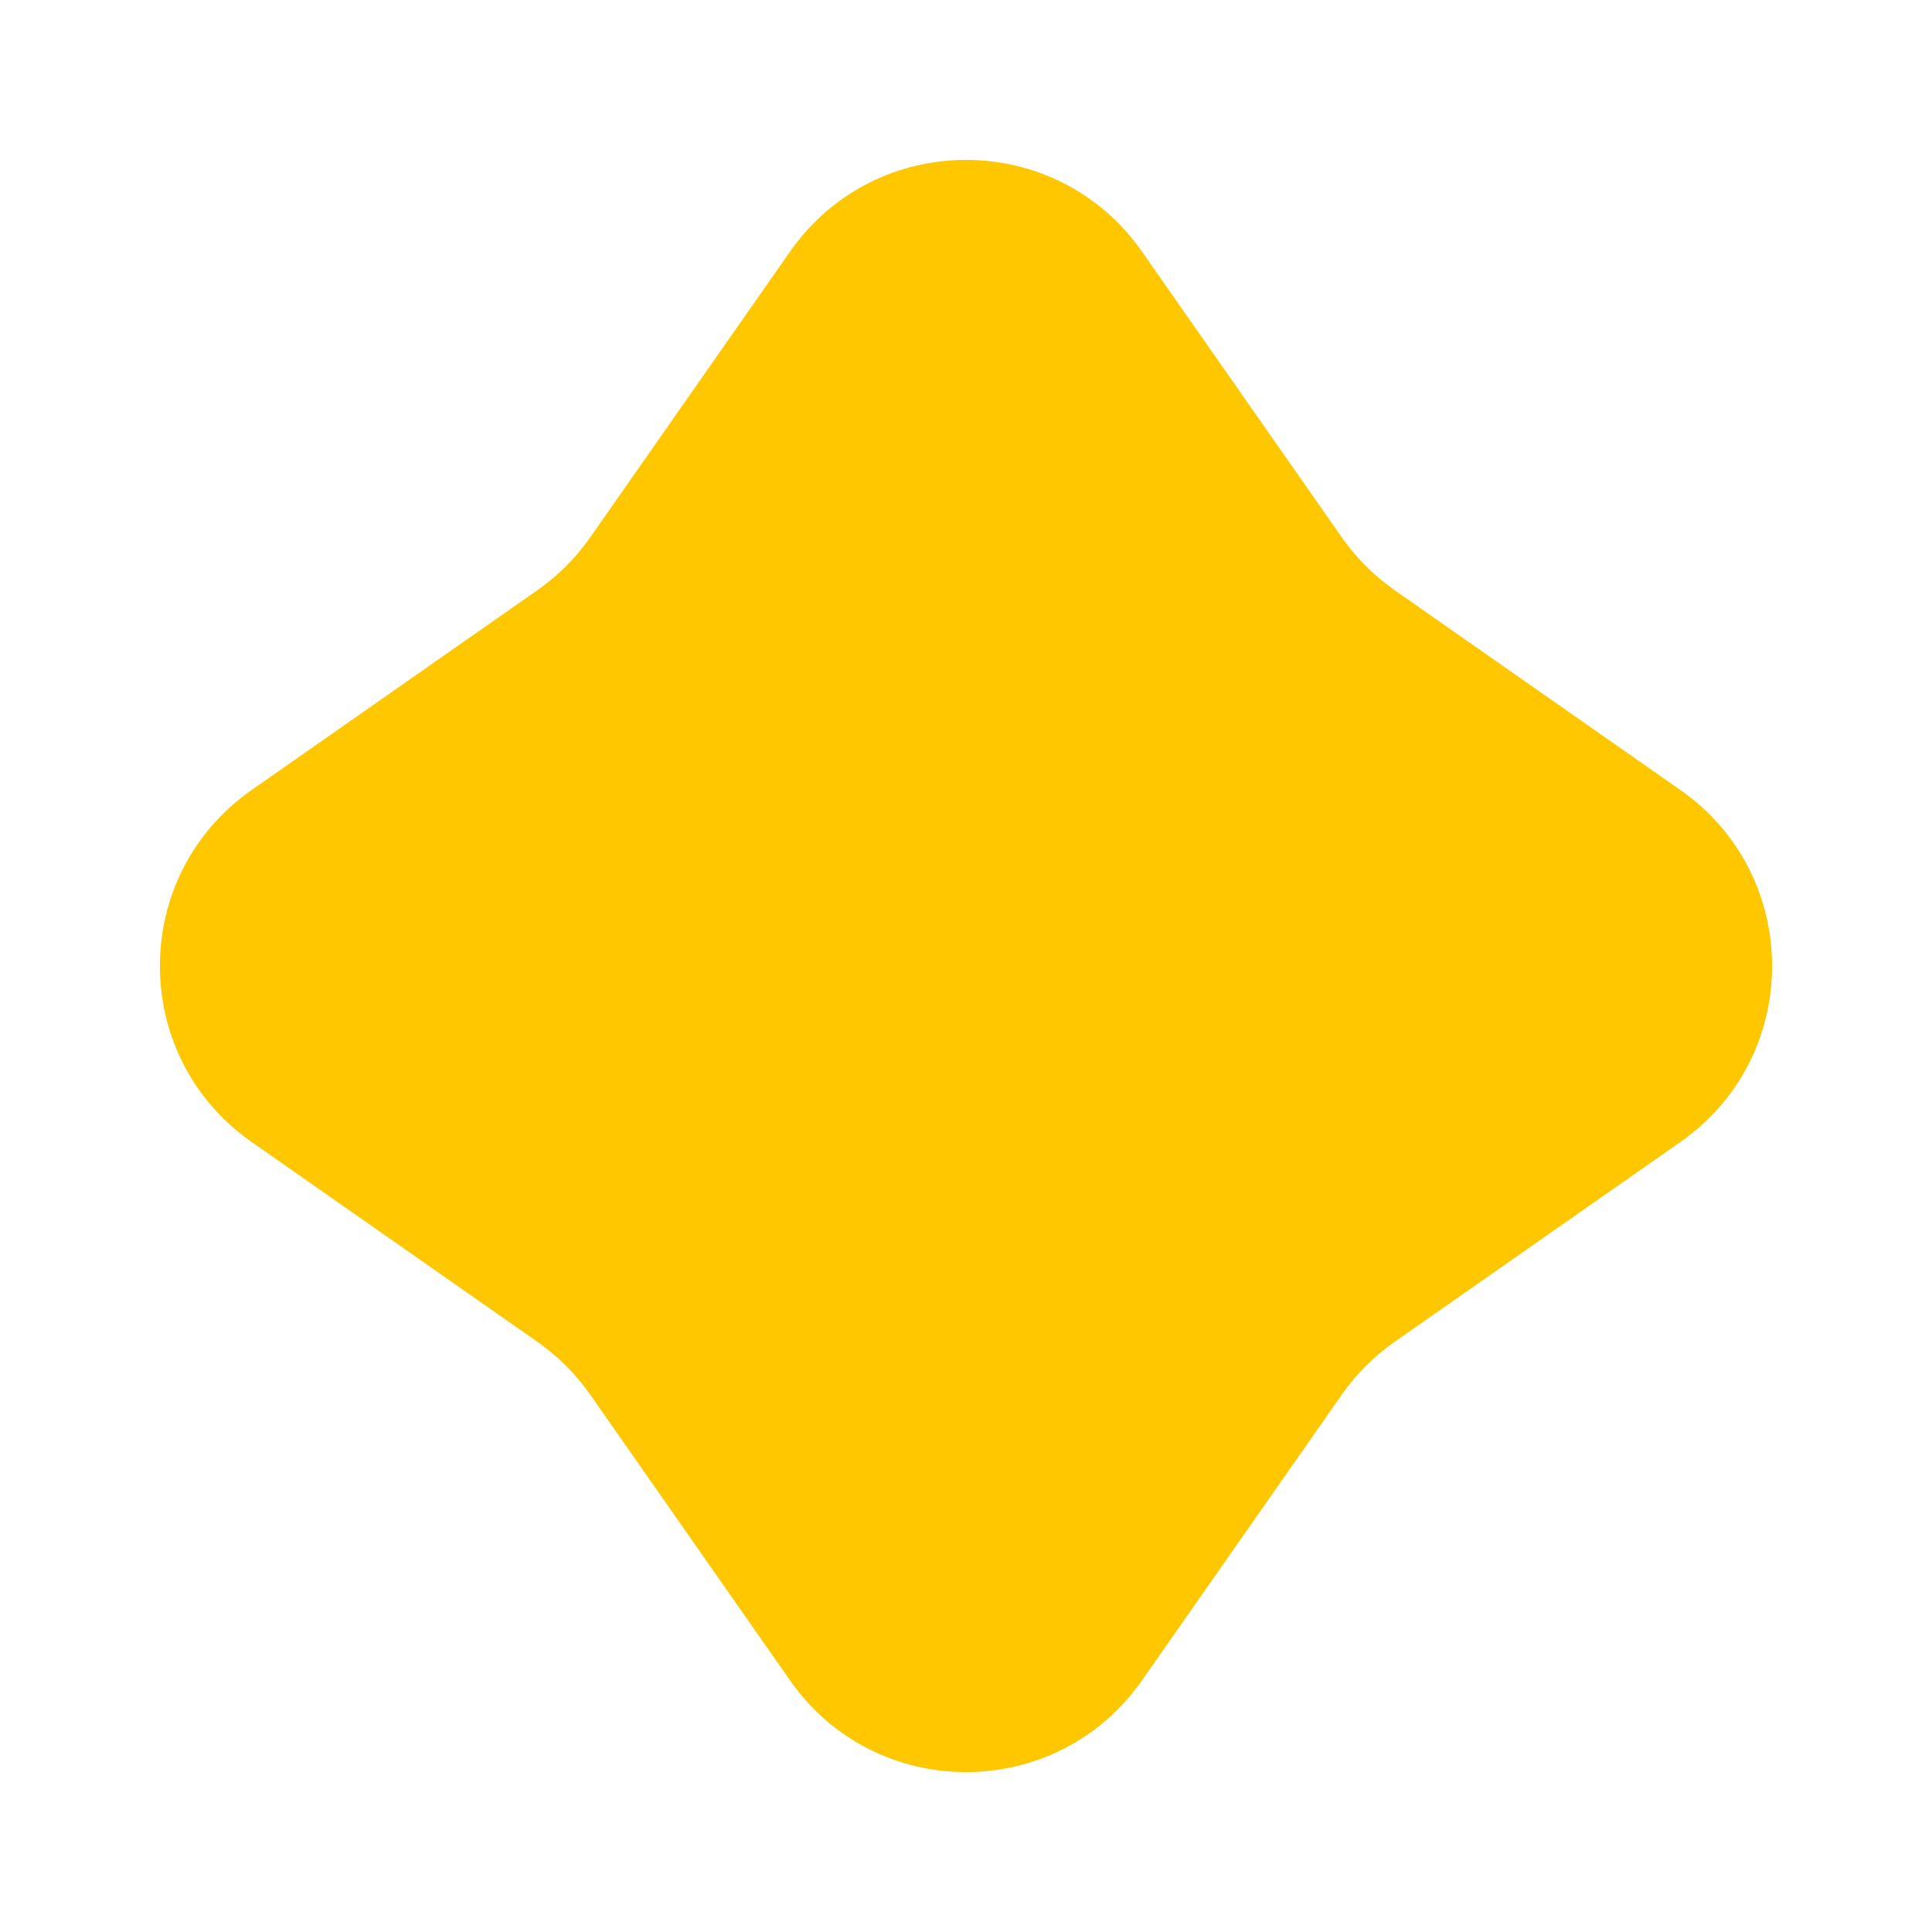
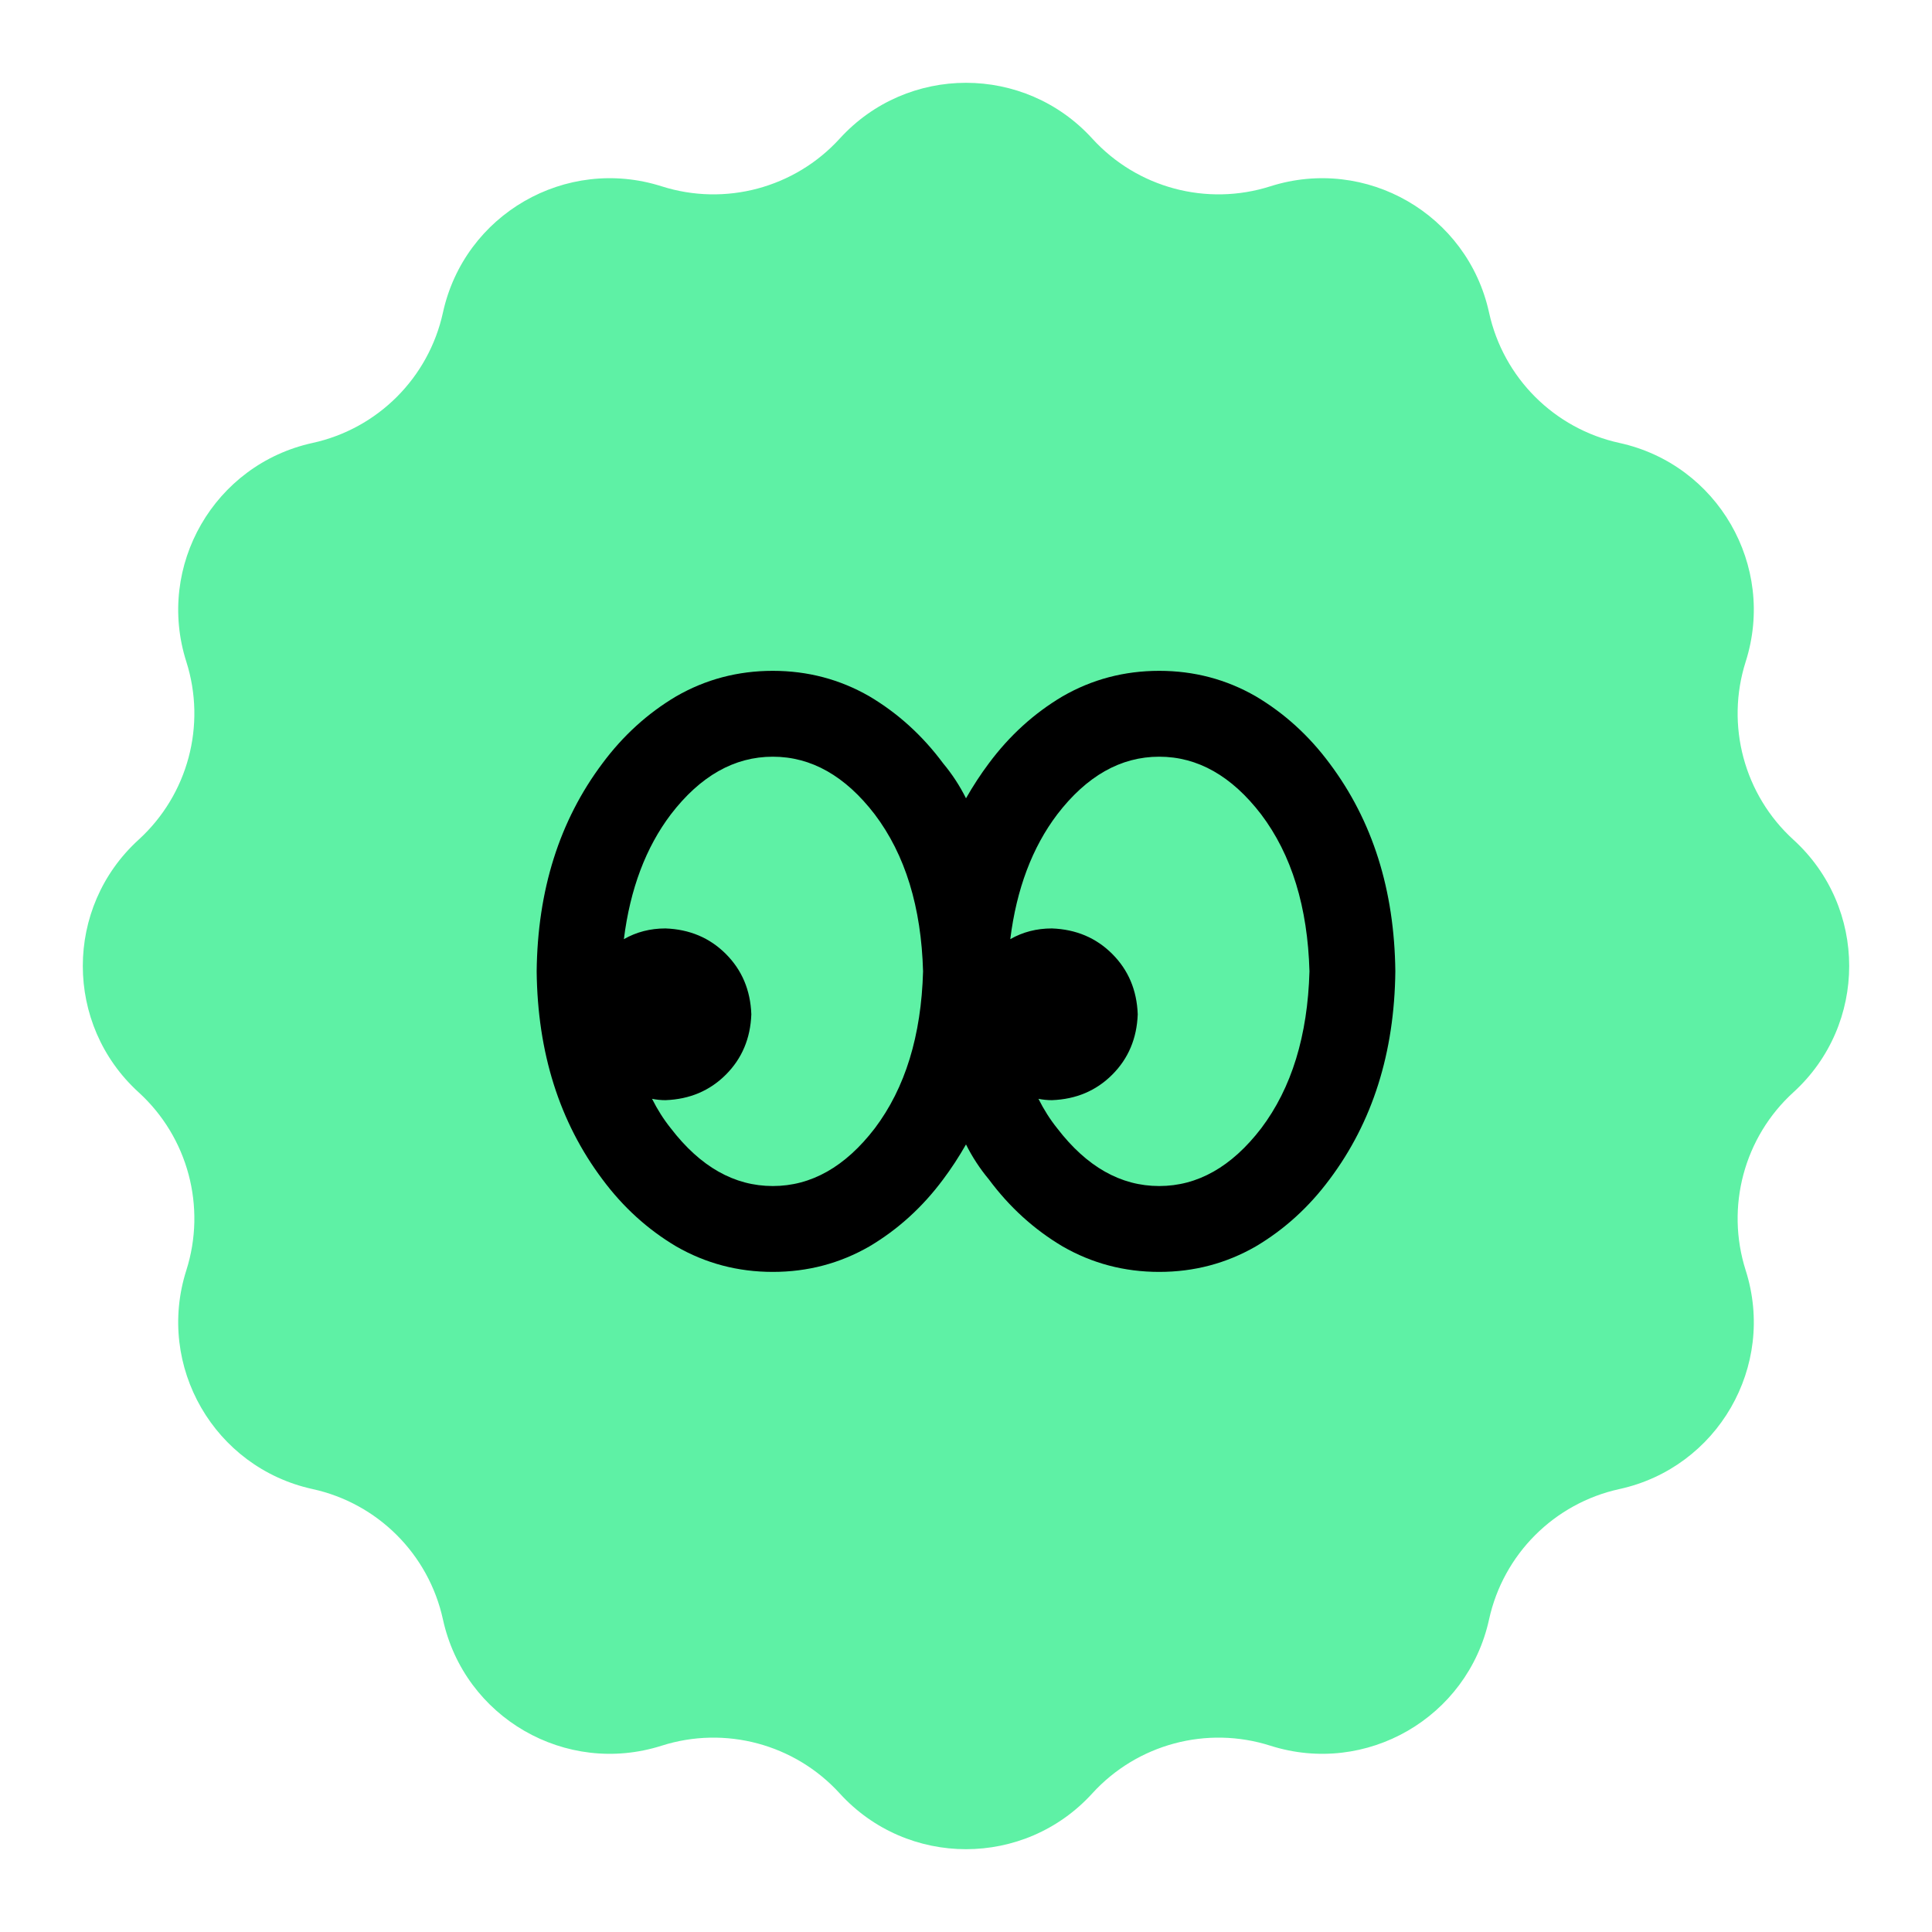
<svg xmlns="http://www.w3.org/2000/svg" width="72" height="72" viewBox="0 0 72 72" fill="none">
-   <path d="M29.444 9.374C32.629 4.821 39.371 4.821 42.556 9.374L50.004 20.025C50.541 20.792 51.208 21.459 51.975 21.996L62.626 29.444C67.179 32.629 67.179 39.371 62.626 42.556L51.975 50.004C51.208 50.541 50.541 51.208 50.004 51.975L42.556 62.626C39.371 67.179 32.629 67.179 29.444 62.626L21.996 51.975C21.459 51.208 20.792 50.541 20.025 50.004L9.374 42.556C4.821 39.371 4.821 32.629 9.374 29.444L20.025 21.996C20.792 21.459 21.459 20.792 21.996 20.025L29.444 9.374Z" fill="#FFC700" />
+   <path d="M31.294 5.165C33.819 2.393 38.181 2.393 40.706 5.165C42.38 7.003 44.973 7.698 47.343 6.943C50.915 5.806 54.692 7.986 55.493 11.649C56.024 14.078 57.922 15.976 60.351 16.507C64.014 17.308 66.195 21.085 65.057 24.657C64.302 27.027 64.997 29.619 66.835 31.294C69.607 33.819 69.607 38.181 66.835 40.706C64.997 42.38 64.302 44.973 65.057 47.343C66.195 50.915 64.014 54.692 60.351 55.493C57.922 56.024 56.024 57.922 55.493 60.351C54.692 64.014 50.915 66.195 47.343 65.057C44.973 64.302 42.38 64.997 40.706 66.835C38.181 69.607 33.819 69.607 31.294 66.835C29.619 64.997 27.027 64.302 24.657 65.057C21.085 66.195 17.308 64.014 16.507 60.351C15.976 57.922 14.078 56.024 11.649 55.493C7.986 54.692 5.806 50.915 6.943 47.343C7.698 44.973 7.003 42.38 5.165 40.706C2.393 38.181 2.393 33.819 5.165 31.294C7.003 29.619 7.698 27.027 6.943 24.657C5.806 21.085 7.986 17.308 11.649 16.507C14.078 15.976 15.976 14.078 16.507 11.649C17.308 7.986 21.085 5.806 24.657 6.943C27.027 7.698 29.619 7.003 31.294 5.165Z" fill="#5EF1A5" />
+   <path d="M24.8 34.6C24.233 34.6 23.717 34.733 23.25 35C23.483 33.133 24.067 31.583 25 30.35C26.1 28.917 27.367 28.2 28.8 28.2C30.233 28.2 31.5 28.917 32.6 30.35C33.733 31.85 34.333 33.8 34.4 36.2C34.333 38.6 33.733 40.55 32.6 42.05C31.5 43.483 30.233 44.2 28.8 44.2C27.367 44.2 26.1 43.483 25 42.05C24.733 41.717 24.5 41.35 24.3 40.95C24.467 40.983 24.633 41 24.8 41C25.7 40.967 26.45 40.65 27.05 40.05C27.65 39.45 27.967 38.7 28 37.8C27.967 36.9 27.65 36.15 27.05 35.55C26.45 34.95 25.7 34.633 24.8 34.6ZM36 29.75C35.767 29.283 35.483 28.85 35.15 28.45C34.383 27.417 33.467 26.583 32.4 25.95C31.3 25.317 30.1 25 28.8 25C27.5 25 26.3 25.317 25.2 25.95C24.133 26.583 23.217 27.417 22.45 28.45C20.85 30.583 20.033 33.167 20 36.2C20.033 39.233 20.85 41.817 22.45 43.95C23.217 44.983 24.133 45.817 25.2 46.45C26.3 47.083 27.5 47.4 28.8 47.4C30.1 47.4 31.3 47.083 32.4 46.45C33.467 45.817 34.383 44.983 35.15 43.95C35.45 43.55 35.733 43.117 36 42.65C36.233 43.117 36.517 43.55 36.85 43.95C37.617 44.983 38.533 45.817 39.6 46.45C40.7 47.083 41.9 47.4 43.2 47.4C44.5 47.4 45.7 47.083 46.8 46.45C47.867 45.817 48.783 44.983 49.55 43.95C51.15 41.817 51.967 39.233 52 36.2C51.967 33.167 51.15 30.583 49.55 28.45C48.783 27.417 47.867 26.583 46.8 25.95C45.7 25.317 44.5 25 43.2 25C41.9 25 40.7 25.317 39.6 25.95C38.533 26.583 37.617 27.417 36.85 28.45C36.55 28.85 36.267 29.283 36 29.75ZM38.7 40.95C38.867 40.983 39.033 41 39.2 41C40.1 40.967 40.85 40.65 41.45 40.05C42.05 39.45 42.367 38.7 42.4 37.8C42.367 36.9 42.05 36.15 41.45 35.55C40.85 34.95 40.1 34.633 39.2 34.6C38.633 34.6 38.117 34.733 37.65 35C37.883 33.133 38.467 31.583 39.4 30.35C40.5 28.917 41.767 28.2 43.2 28.2C44.633 28.2 45.9 28.917 47 30.35C48.133 31.85 48.733 33.8 48.8 36.2C48.733 38.6 48.133 40.55 47 42.05C45.9 43.483 44.633 44.2 43.2 44.2C41.767 44.2 40.5 43.483 39.4 42.05C39.133 41.717 38.9 41.35 38.7 40.95Z" fill="black" />
</svg>
